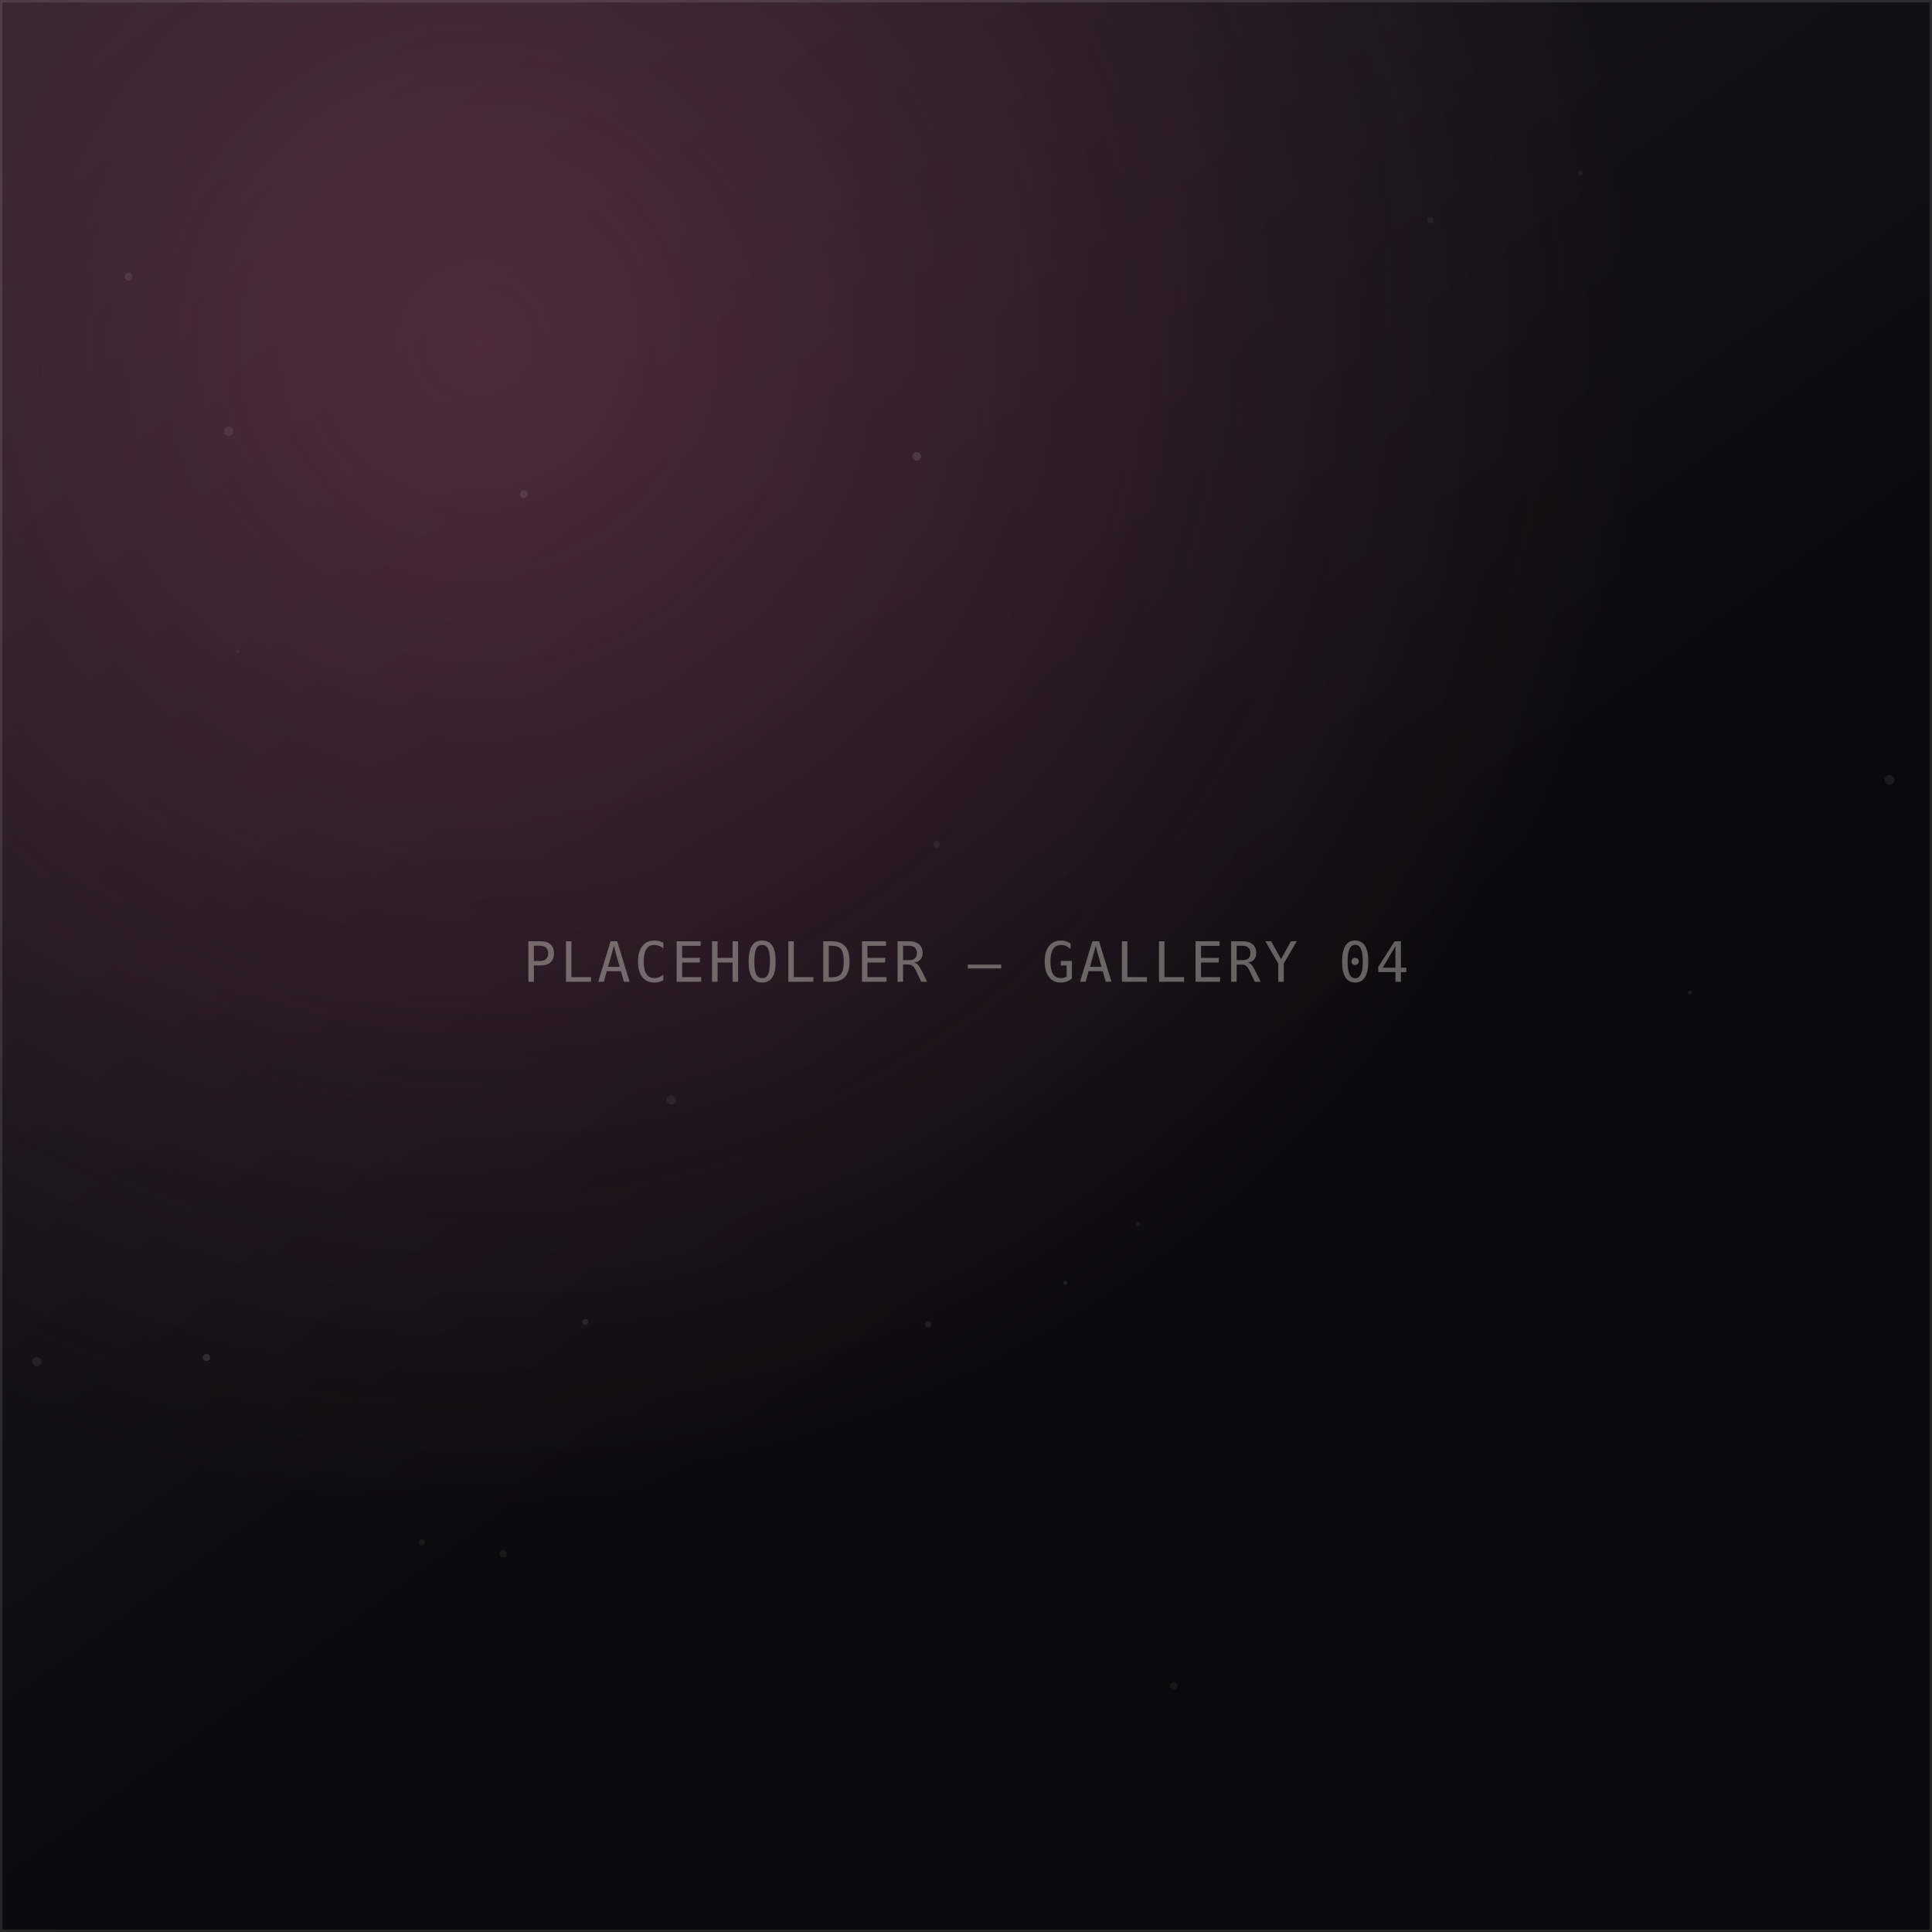
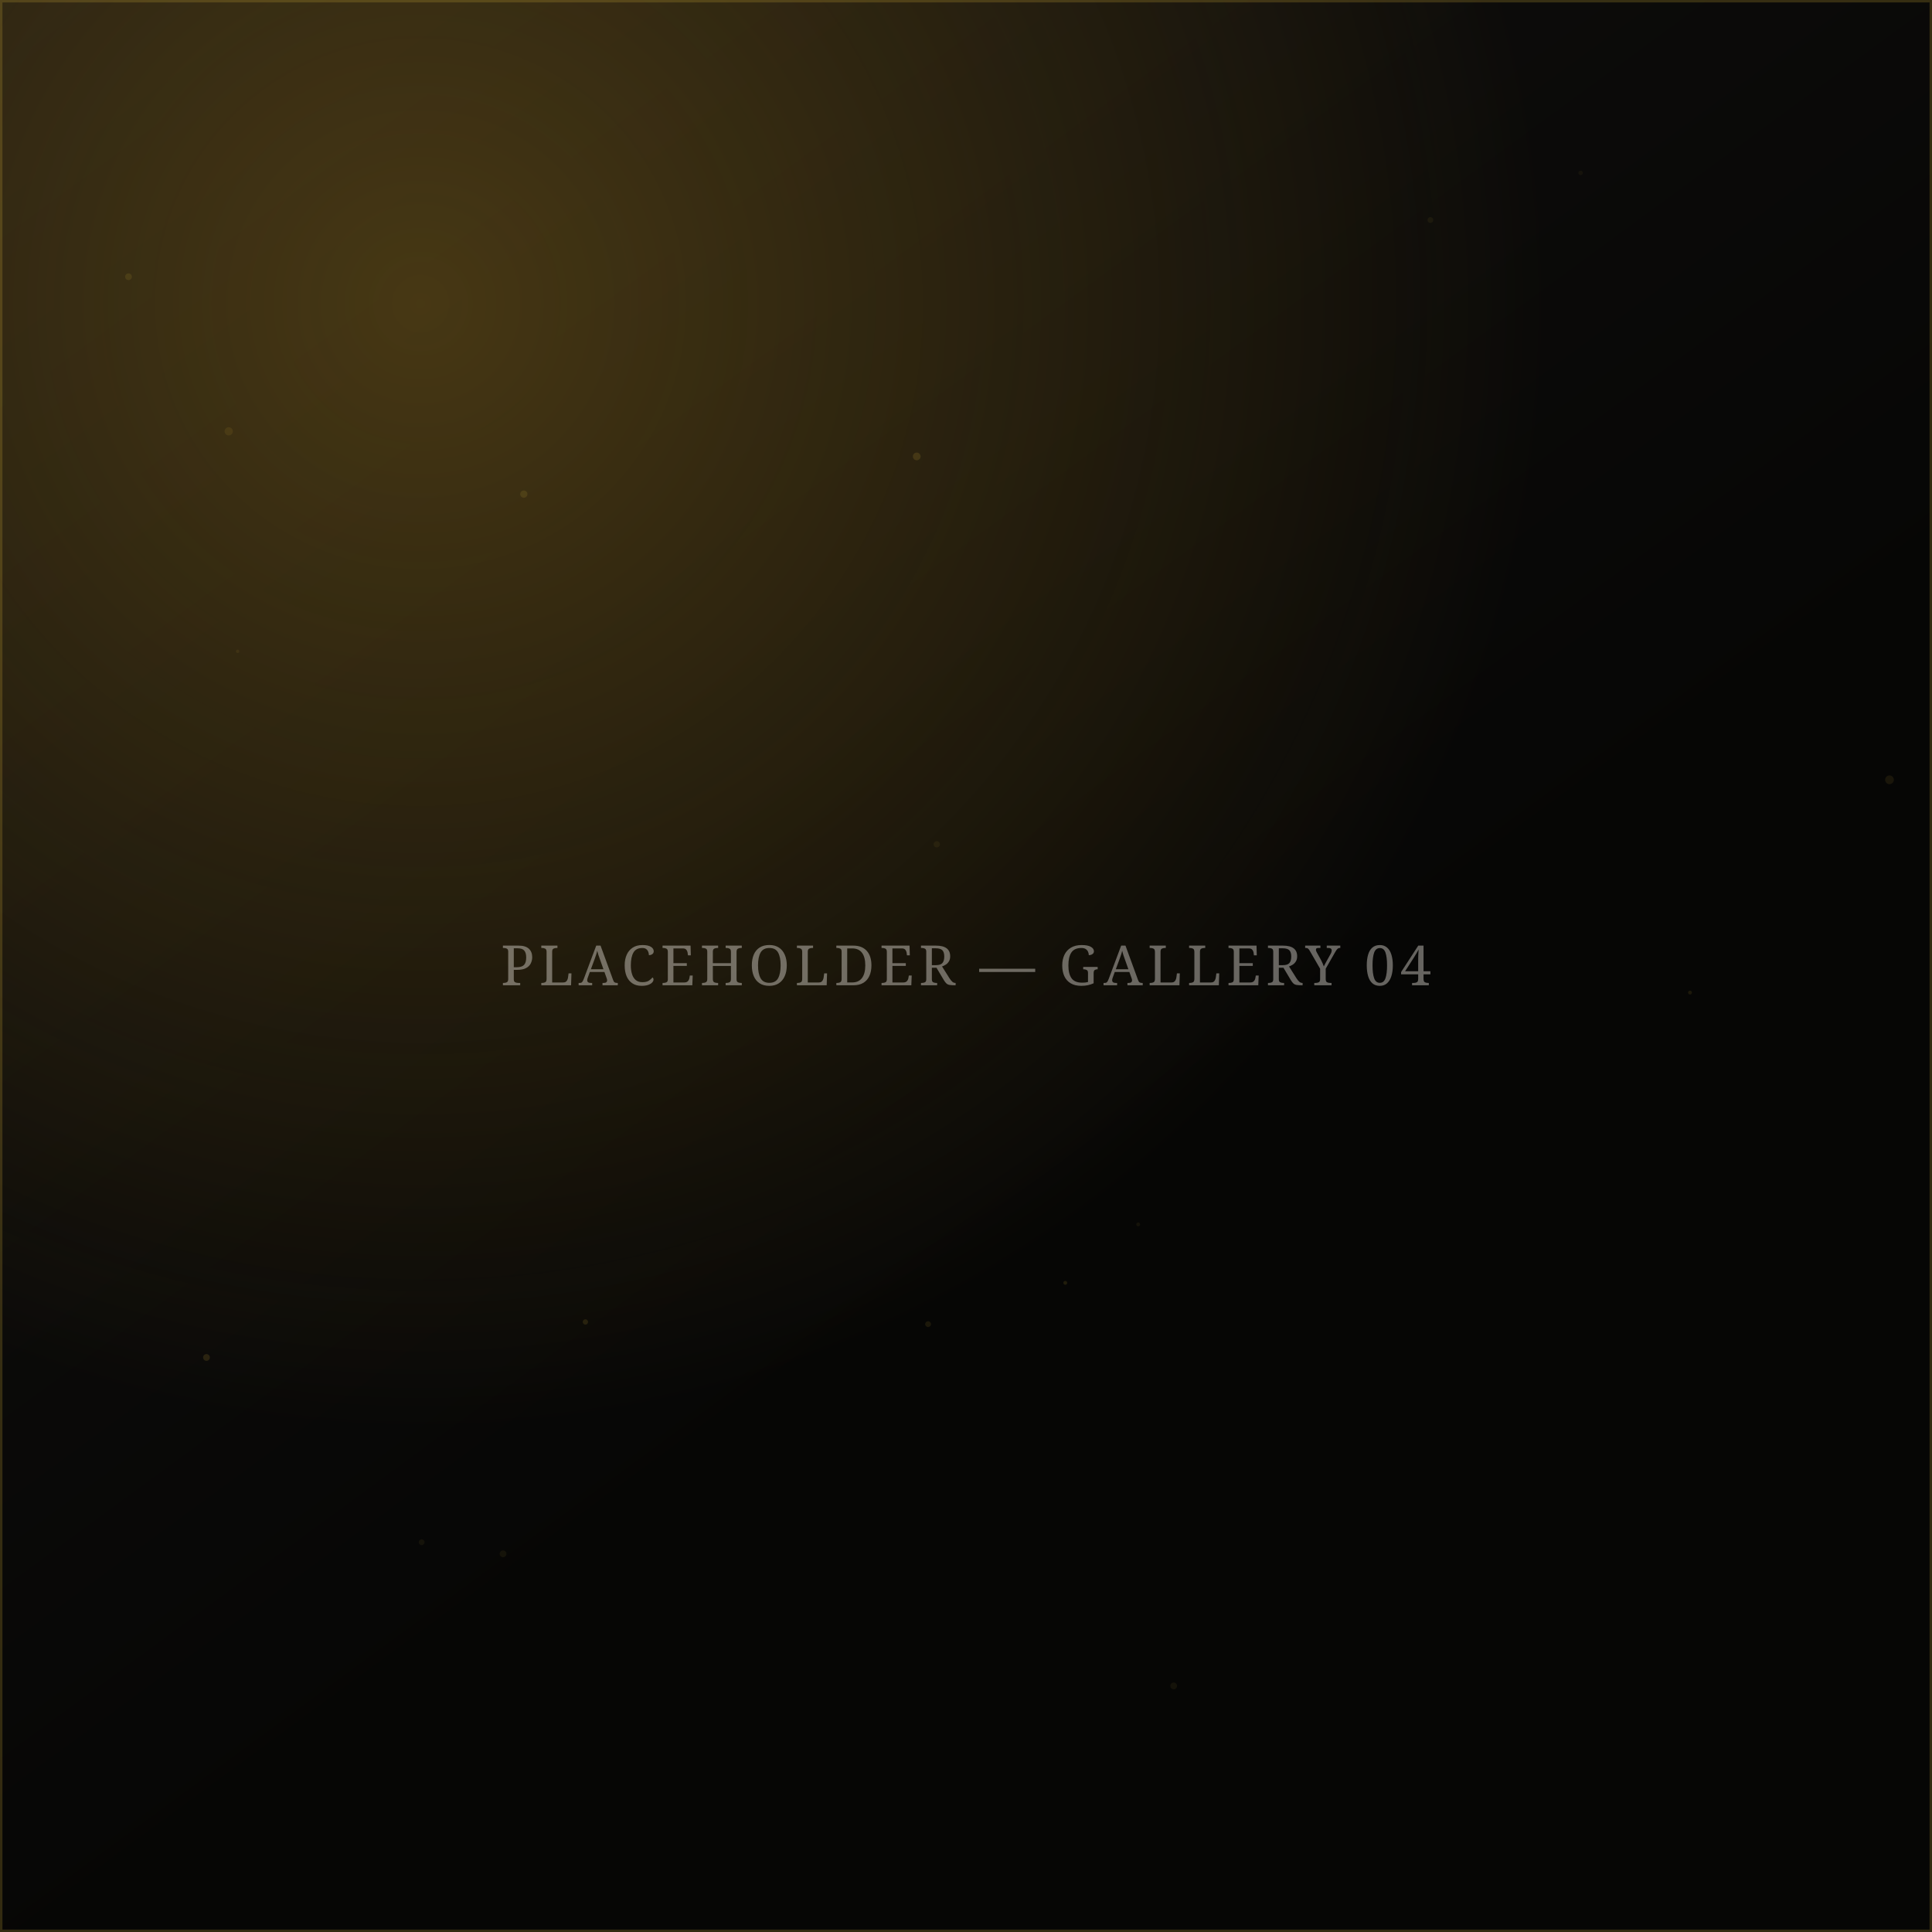
<svg xmlns="http://www.w3.org/2000/svg" viewBox="0 0 800 800" width="800" height="800" role="img" aria-label="PLACEHOLDER — GALLERY 04">
  <defs>
    <linearGradient id="g" x1="0%" y1="0%" x2="100%" y2="100%" gradientTransform="rotate(8 0.5 0.5)">
-       <stop offset="0%" stop-color="#211E24" />
-       <stop offset="60%" stop-color="#0A0A0C" />
-       <stop offset="100%" stop-color="#0A0A0C" />
+       <stop offset="0%" stop-color="#141210" />
+       <stop offset="60%" stop-color="#060605" />
+       <stop offset="100%" stop-color="#060605" />
    </linearGradient>
-     <radialGradient id="glow" cx="25%" cy="18%" r="60%">
-       <stop offset="0%" stop-color="#9C4A6C" stop-opacity="0.4" />
-       <stop offset="100%" stop-color="#9C4A6C" stop-opacity="0" />
+     <radialGradient id="glow" cx="22%" cy="16%" r="58%">
+       <stop offset="0%" stop-color="#8A6A1D" stop-opacity="0.45" />
+       <stop offset="100%" stop-color="#8A6A1D" stop-opacity="0" />
    </radialGradient>
  </defs>
  <rect width="800" height="800" fill="url(#g)" />
  <rect width="800" height="800" fill="url(#glow)" />
-   <circle cx="85.5" cy="562.1" r="1.5" fill="#EDEAE2" opacity="0.12" />
-   <circle cx="216.9" cy="204.6" r="1.6" fill="#EDEAE2" opacity="0.10" />
-   <circle cx="242.4" cy="547.4" r="1.2" fill="#EDEAE2" opacity="0.10" />
-   <circle cx="94.7" cy="178.6" r="1.9" fill="#EDEAE2" opacity="0.08" />
-   <circle cx="208.3" cy="643.4" r="1.5" fill="#EDEAE2" opacity="0.06" />
-   <circle cx="441.1" cy="531.2" r="0.8" fill="#EDEAE2" opacity="0.10" />
-   <circle cx="98.4" cy="269.7" r="0.7" fill="#EDEAE2" opacity="0.06" />
-   <circle cx="782.4" cy="322.9" r="2.0" fill="#EDEAE2" opacity="0.08" />
-   <circle cx="486.0" cy="698.1" r="1.6" fill="#EDEAE2" opacity="0.06" />
-   <circle cx="471.3" cy="507.0" r="0.9" fill="#EDEAE2" opacity="0.06" />
-   <circle cx="699.8" cy="411.0" r="0.9" fill="#EDEAE2" opacity="0.08" />
-   <circle cx="174.6" cy="638.6" r="1.3" fill="#EDEAE2" opacity="0.06" />
-   <circle cx="654.5" cy="71.6" r="1.0" fill="#EDEAE2" opacity="0.05" />
-   <circle cx="592.3" cy="91.1" r="1.3" fill="#EDEAE2" opacity="0.06" />
-   <circle cx="384.3" cy="548.3" r="1.3" fill="#EDEAE2" opacity="0.08" />
-   <circle cx="387.9" cy="349.6" r="1.4" fill="#EDEAE2" opacity="0.06" />
-   <circle cx="379.6" cy="189.0" r="1.8" fill="#EDEAE2" opacity="0.12" />
-   <circle cx="53.2" cy="114.6" r="1.6" fill="#EDEAE2" opacity="0.09" />
-   <circle cx="15.3" cy="563.9" r="1.9" fill="#EDEAE2" opacity="0.08" />
-   <circle cx="278.0" cy="455.5" r="1.9" fill="#EDEAE2" opacity="0.07" />
-   <rect x="0.5" y="0.5" width="799" height="799" fill="none" stroke="#EDEAE2" stroke-opacity="0.12" />
-   <text x="400.0" y="400.0" text-anchor="middle" dominant-baseline="middle" font-family="ui-monospace, monospace" font-size="23" letter-spacing="1.5" fill="#EDEAE2" fill-opacity="0.38">PLACEHOLDER — GALLERY 04</text>
+   <circle cx="85.5" cy="562.1" r="1.4" fill="#D4AF37" opacity="0.15" />
+   <circle cx="216.9" cy="204.6" r="1.5" fill="#D4AF37" opacity="0.13" />
+   <circle cx="242.4" cy="547.4" r="1.1" fill="#D4AF37" opacity="0.14" />
+   <circle cx="94.7" cy="178.6" r="1.7" fill="#D4AF37" opacity="0.10" />
+   <circle cx="208.3" cy="643.4" r="1.4" fill="#D4AF37" opacity="0.07" />
+   <circle cx="441.1" cy="531.2" r="0.8" fill="#D4AF37" opacity="0.13" />
+   <circle cx="98.4" cy="269.7" r="0.7" fill="#D4AF37" opacity="0.08" />
+   <circle cx="782.4" cy="322.9" r="1.8" fill="#D4AF37" opacity="0.10" />
+   <circle cx="486.0" cy="698.1" r="1.4" fill="#D4AF37" opacity="0.07" />
+   <circle cx="471.3" cy="507.0" r="0.8" fill="#D4AF37" opacity="0.07" />
+   <circle cx="699.8" cy="411.0" r="0.8" fill="#D4AF37" opacity="0.11" />
+   <circle cx="174.6" cy="638.6" r="1.2" fill="#D4AF37" opacity="0.07" />
+   <circle cx="654.5" cy="71.6" r="0.9" fill="#D4AF37" opacity="0.06" />
+   <circle cx="592.3" cy="91.1" r="1.2" fill="#D4AF37" opacity="0.07" />
+   <circle cx="384.3" cy="548.3" r="1.2" fill="#D4AF37" opacity="0.11" />
+   <circle cx="387.9" cy="349.6" r="1.3" fill="#D4AF37" opacity="0.07" />
+   <circle cx="379.6" cy="189.0" r="1.6" fill="#D4AF37" opacity="0.15" />
+   <circle cx="53.2" cy="114.6" r="1.4" fill="#D4AF37" opacity="0.12" />
+   <rect x="0.5" y="0.5" width="799" height="799" fill="none" stroke="#D4AF37" stroke-opacity="0.22" />
+   <text x="400.0" y="400.0" text-anchor="middle" dominant-baseline="middle" font-family="Georgia, serif" font-size="23" letter-spacing="2" fill="#F5F1E8" fill-opacity="0.4">PLACEHOLDER — GALLERY 04</text>
</svg>
